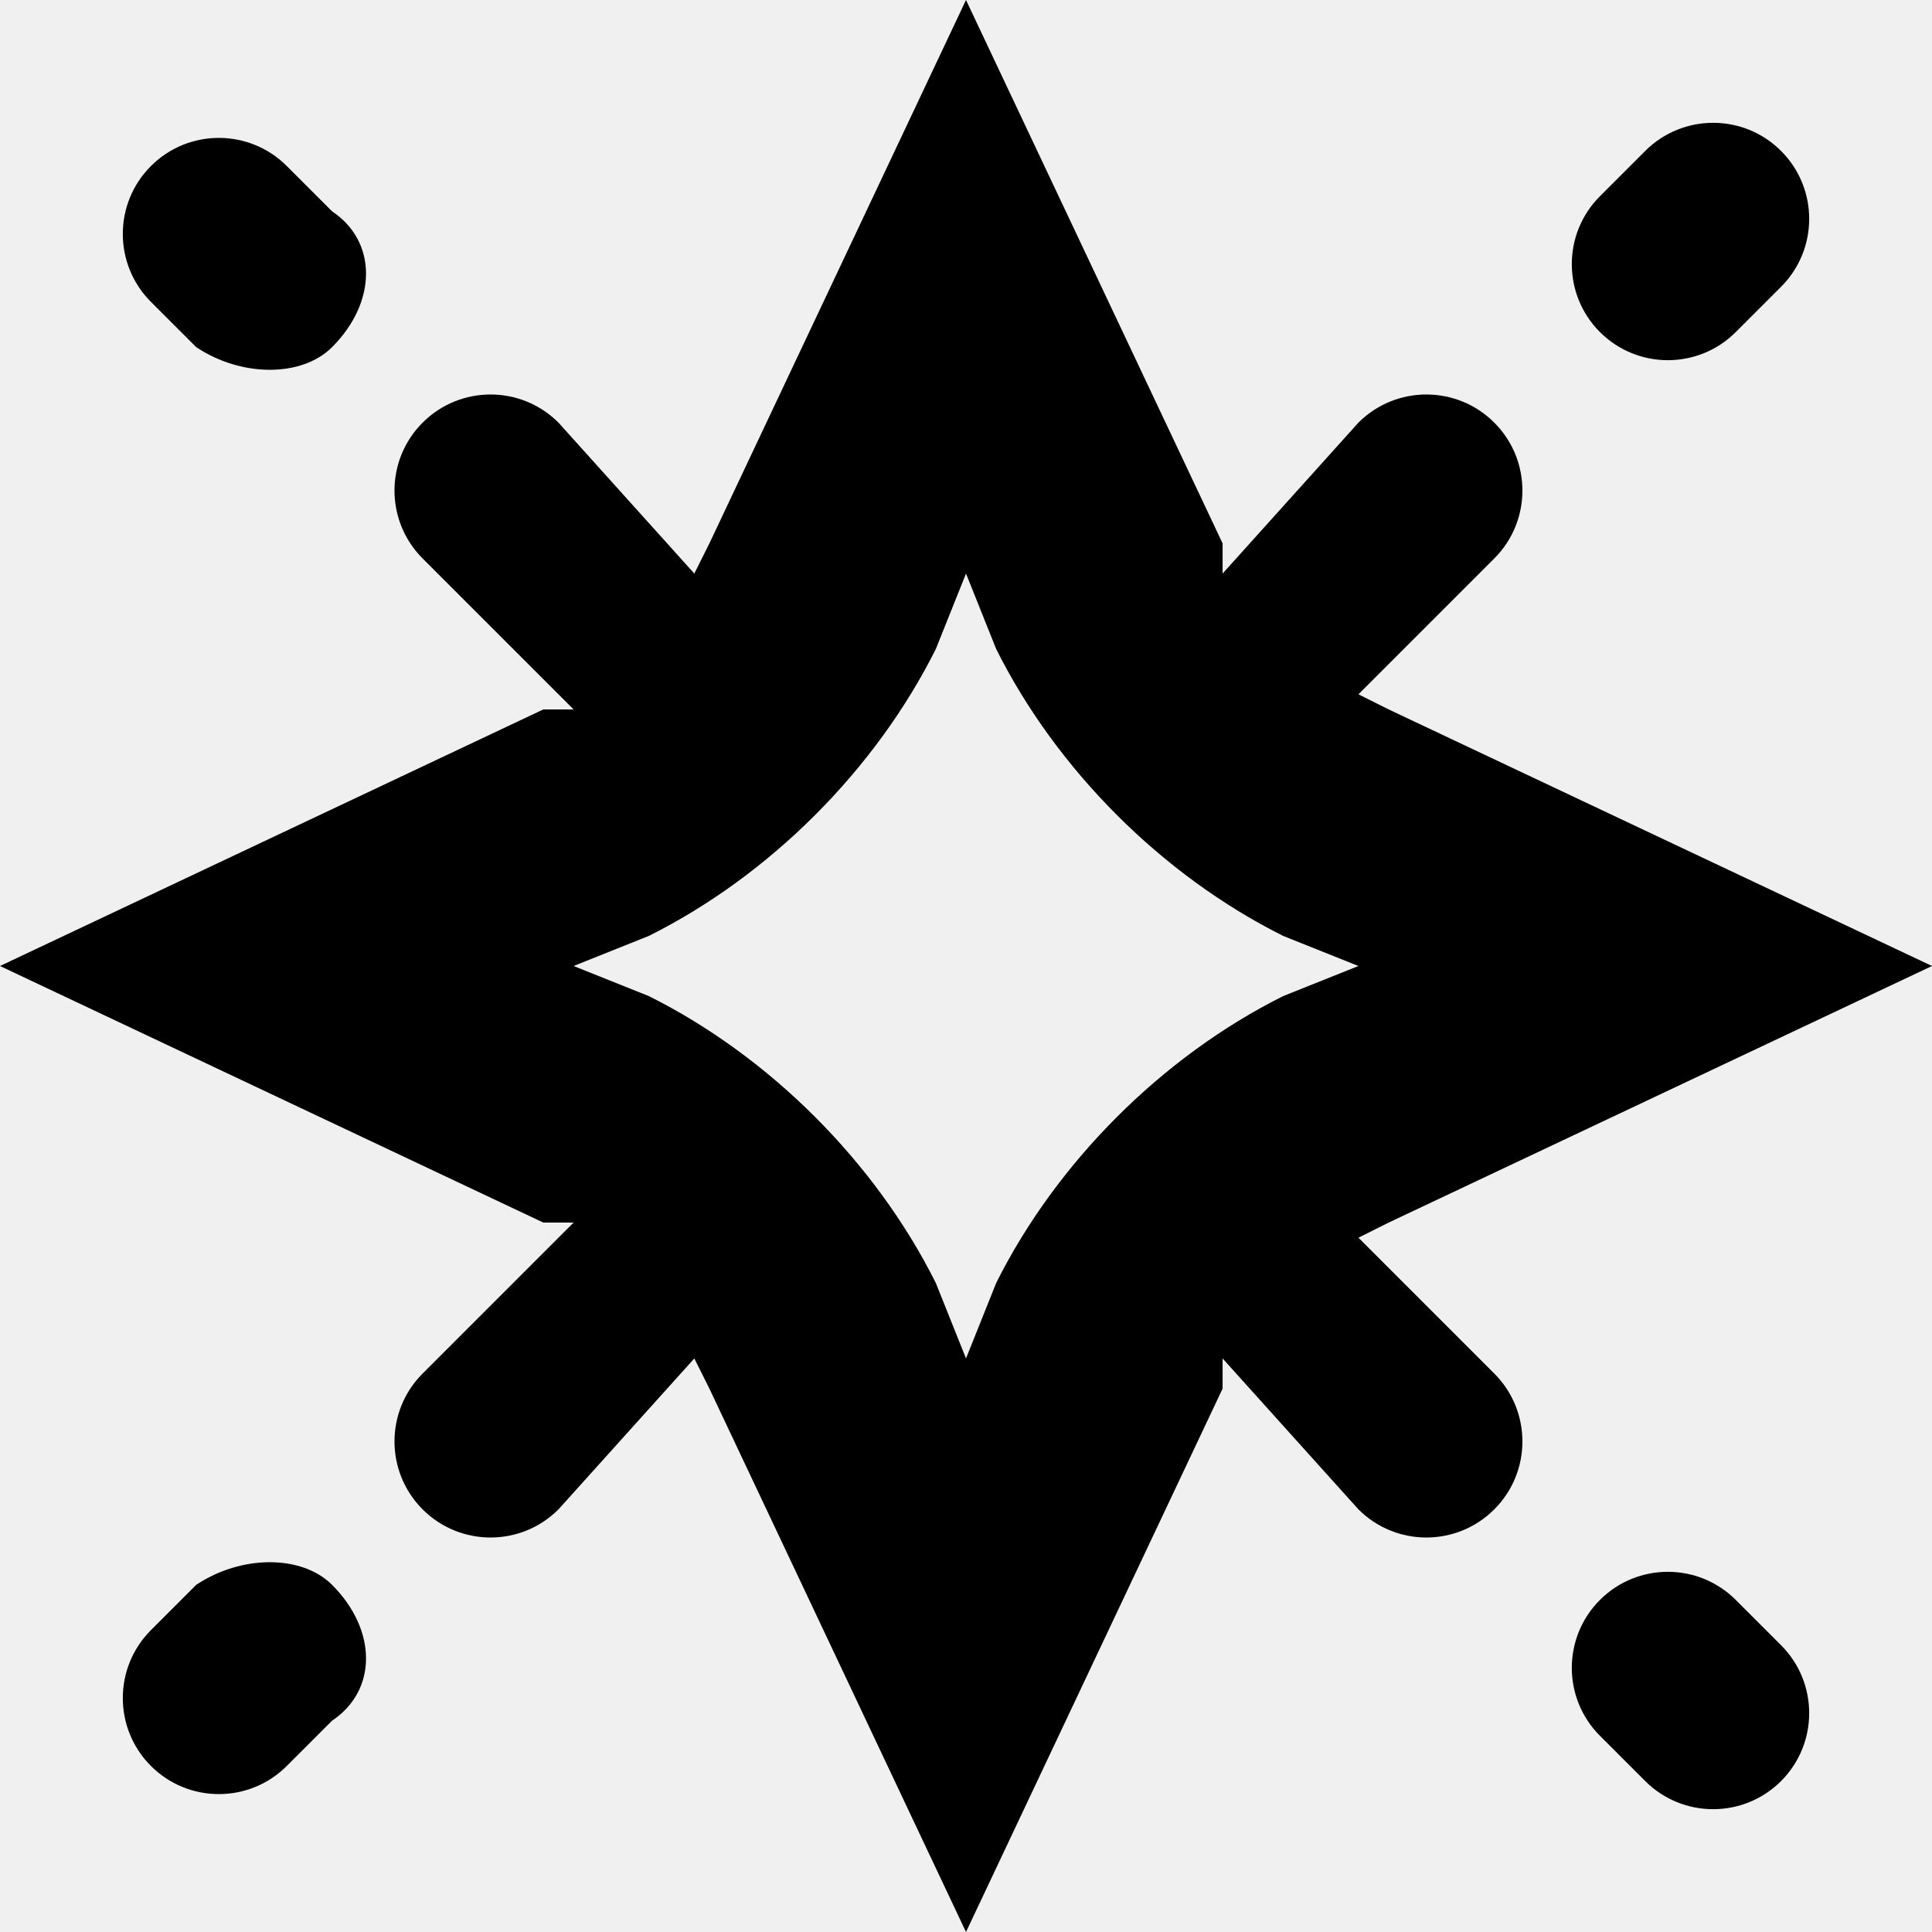
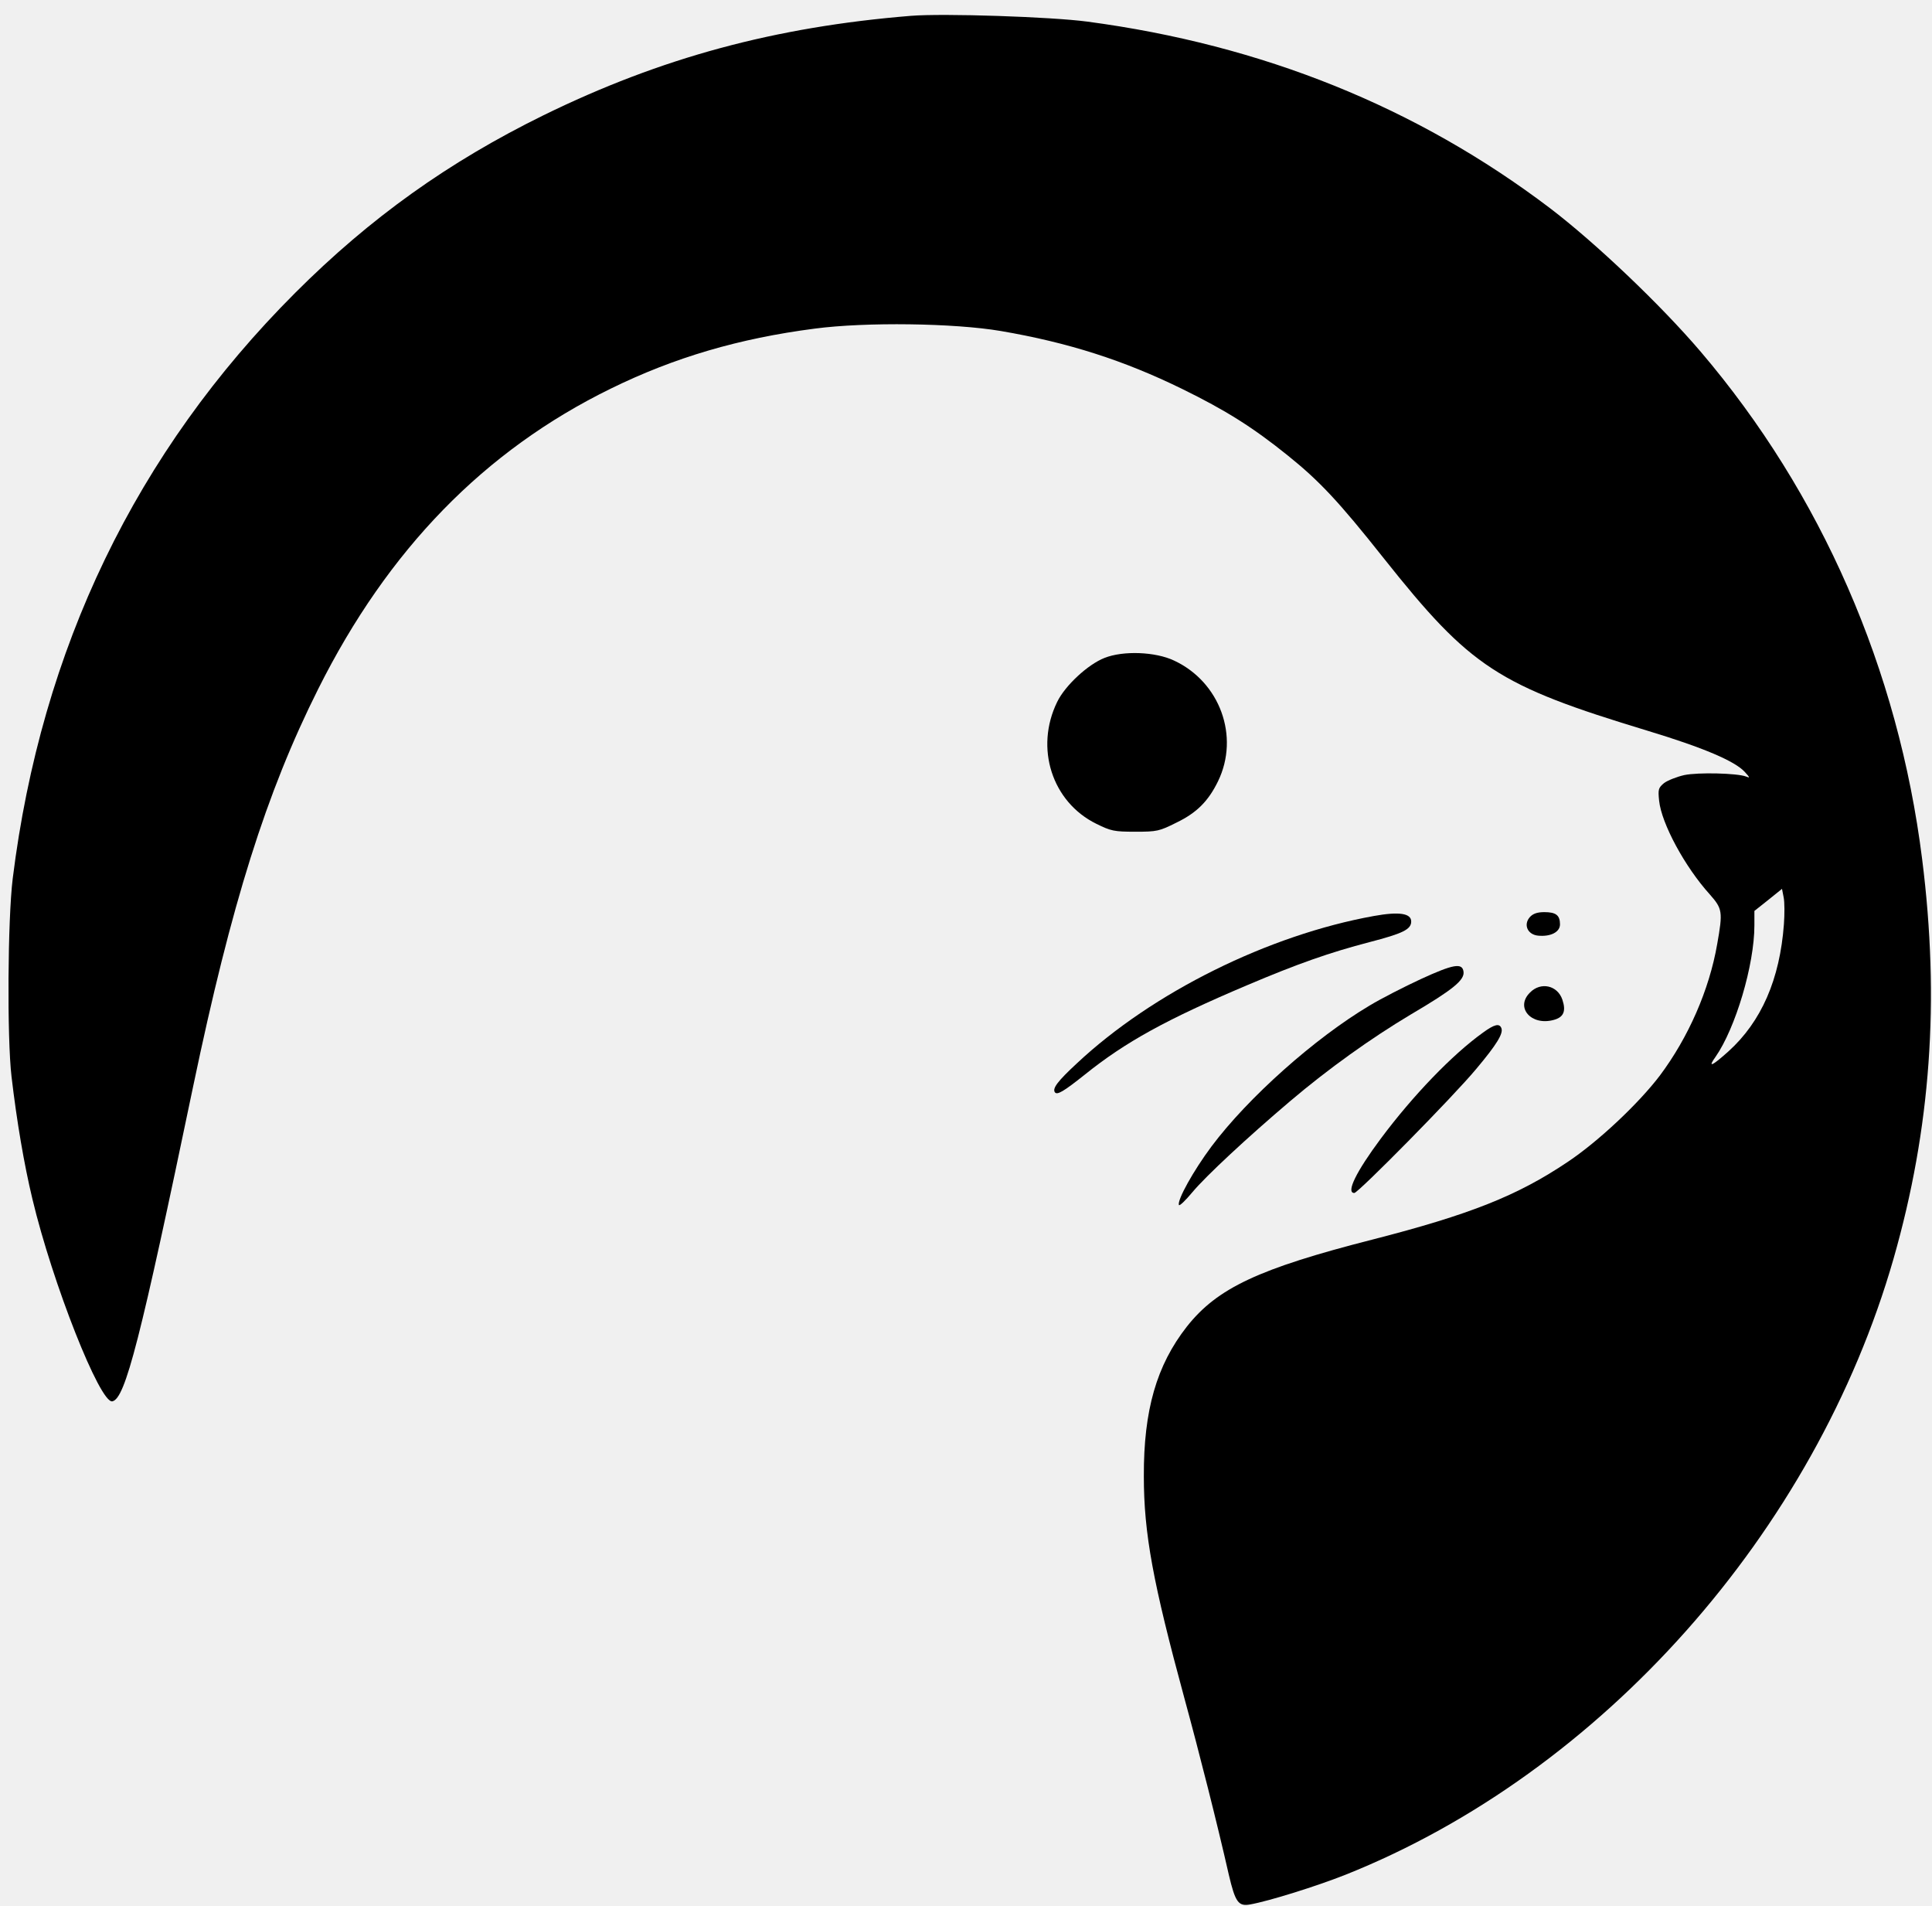
- <svg xmlns="http://www.w3.org/2000/svg" viewBox="0 0 128 128">
-   <path fill-rule="evenodd" d="M81 36 64 0 47 36l-1 2-9-10a6 6 0 0 0-9 9l10 10h-2L0 64l36 17h2L28 91a6 6 0 1 0 9 9l9-10 1 2 17 36 17-36v-2l9 10a6 6 0 1 0 9-9l-9-9 2-1 36-17-36-17-2-1 9-9a6 6 0 1 0-9-9l-9 10v-2Zm-17 2-2 5c-4 8-11 15-19 19l-5 2 5 2c8 4 15 11 19 19l2 5 2-5c4-8 11-15 19-19l5-2-5-2c-8-4-15-11-19-19l-2-5Z" clip-rule="evenodd" />
-   <path d="M118 19a6 6 0 0 0-9-9l-3 3a6 6 0 1 0 9 9l3-3Zm-96 4c-2 2-6 2-9 0l-3-3a6 6 0 1 1 9-9l3 3c3 2 3 6 0 9Zm0 82c-2-2-6-2-9 0l-3 3a6 6 0 1 0 9 9l3-3c3-2 3-6 0-9Zm96 4a6 6 0 0 1-9 9l-3-3a6 6 0 1 1 9-9l3 3Z" />
-   <style>path{fill:#000}@media (prefers-color-scheme:dark){path{fill:#fff}}</style>
+ <svg xmlns="http://www.w3.org/2000/svg" version="1.2" viewBox="0 0 805 794" width="805" height="794">
+   <style>
+ 		.s0 { fill: #000000 } 
+ 	</style>
+   <g>
+     <path class="s0" d="m379.5 6.6c-56.5 4.6-104 17.4-153 41.4-39.5 19.4-72.2 42.7-103.5 74-66.3 66.3-105.8 148.2-117.7 244-2.1 17.1-2.4 66.3-0.5 82.5 2.2 18.7 5.2 36.4 8.7 51 8.4 35.2 28.2 85.3 33.3 84.3 5.4-1 11.7-25.8 33.7-131.3 15.9-76 30.4-122.2 52.1-165.5 29.1-58.1 69.2-99.3 121.9-125.1 26.5-13 53.4-20.9 85-25 21.3-2.8 58.1-2.3 77.5 1 28.1 4.8 51.2 12.2 75.5 24.1 18.2 8.9 29.6 16.1 44 27.7 13.2 10.6 21.3 19.2 40 42.8 36.4 45.8 47.5 53 110.2 72 23.1 7 36.2 12.6 40.3 17.1 2.2 2.4 2.2 2.6 0.5 1.9-3.7-1.4-19.9-1.8-25.7-0.6-3.1 0.7-6.9 2.2-8.4 3.3-2.4 2-2.6 2.6-2.1 7.4 1 9.5 10.7 27.5 21.1 39 5.3 6 5.5 7.2 3.1 20.7-3.3 19.1-12 38.9-23.9 54.8-8.9 11.7-25.6 27.4-38.3 35.9-21.1 14.2-40.9 22-81.4 32.4-47.4 12.1-64.7 20.2-77.4 36.3-12.6 16.1-18 34.8-17.9 62.3 0 23.9 3.8 44.3 16.9 92.5 6.2 22.7 13.7 52.3 18.5 73.5 2.7 11.5 4 13.3 8.9 12.4 7.9-1.4 27.7-7.6 39.8-12.4 106.5-42.5 195.6-142.7 228.3-256.7 15.5-54.2 19.3-107.6 11.9-166.3-9.9-79.1-42-152.5-92.3-211.5-16.8-19.7-43.9-45.4-62.8-59.8-55.4-42-119.7-68-192.8-77.7-15-2-59.9-3.5-73.5-2.4zm363.8 378.4c-1.7 23-9.4 40.6-23.1 53-6.9 6.2-8.8 7-5.4 2.3 8.3-11.9 16.2-38.3 16.2-54.8v-6l5.8-4.6 5.7-4.6 0.7 3.6c0.4 2 0.4 7 0.1 11.1z" />
+     <path class="s0" d="m460.2 274.1c-6.9 2.7-16.4 11.5-19.7 18.3-9.4 19.2-2.2 41.7 16.3 50.8 6.1 3 7.4 3.3 16.2 3.3 9.1 0 10-0.2 17.2-3.8 8.5-4.1 13.3-9 17.3-17.2 9.1-18.7 0.8-41.4-18.3-50.3-7.8-3.7-21.2-4.2-29-1.1z" />
+     <path class="s0" d="m572.5 381.6c-43.9 7.9-92.2 31.8-123.8 61.4-8.1 7.5-10.2 10.4-9.2 12 0.9 1.4 3.7-0.3 12.5-7.3 16.9-13.6 34-23 67.5-37.2 21.2-9 34.6-13.7 51.1-18 13.9-3.6 17.4-5.3 17.4-8.6 0-3.4-5-4.2-15.5-2.3z" />
+     <path class="s0" d="m637.5 382c-2.9 3.2-1 7.4 3.4 7.8 5.2 0.5 9.1-1.5 9.1-4.7 0-3.8-1.7-5.1-6.5-5.1-2.9 0-4.7 0.6-6 2z" />
+     <path class="s0" d="m592 407.9c-6.9 3.2-16.5 8.1-21.3 11-22.9 13.6-50.7 38.4-65.9 58.7-7.6 10.2-14.3 22.3-13.6 24.4 0.2 0.6 2.7-1.8 5.7-5.4 5.5-6.6 22.8-22.7 40.6-37.8 15.9-13.5 33.8-26.3 50.4-36.2 17.5-10.3 22.4-14.3 21.9-17.8-0.5-3.8-4.3-3.1-17.8 3.1z" />
+     <path class="s0" d="m637.5 413.5c-6.3 6.2 0.5 14 9.9 11.4 4.1-1.1 5.2-3.6 3.6-8.4-2-6-9-7.6-13.5-3z" />
+     <path class="s0" d="m617.9 430.2c-12.7 9.1-29.2 26.2-42.6 44.2-10.2 13.7-14.6 22.6-11 22.6 1.6 0 41.3-40.2 50.9-51.8 8.4-10 11.2-14.6 10.4-16.8-0.8-2.2-2.9-1.7-7.7 1.8z" />
+   </g>
</svg>
